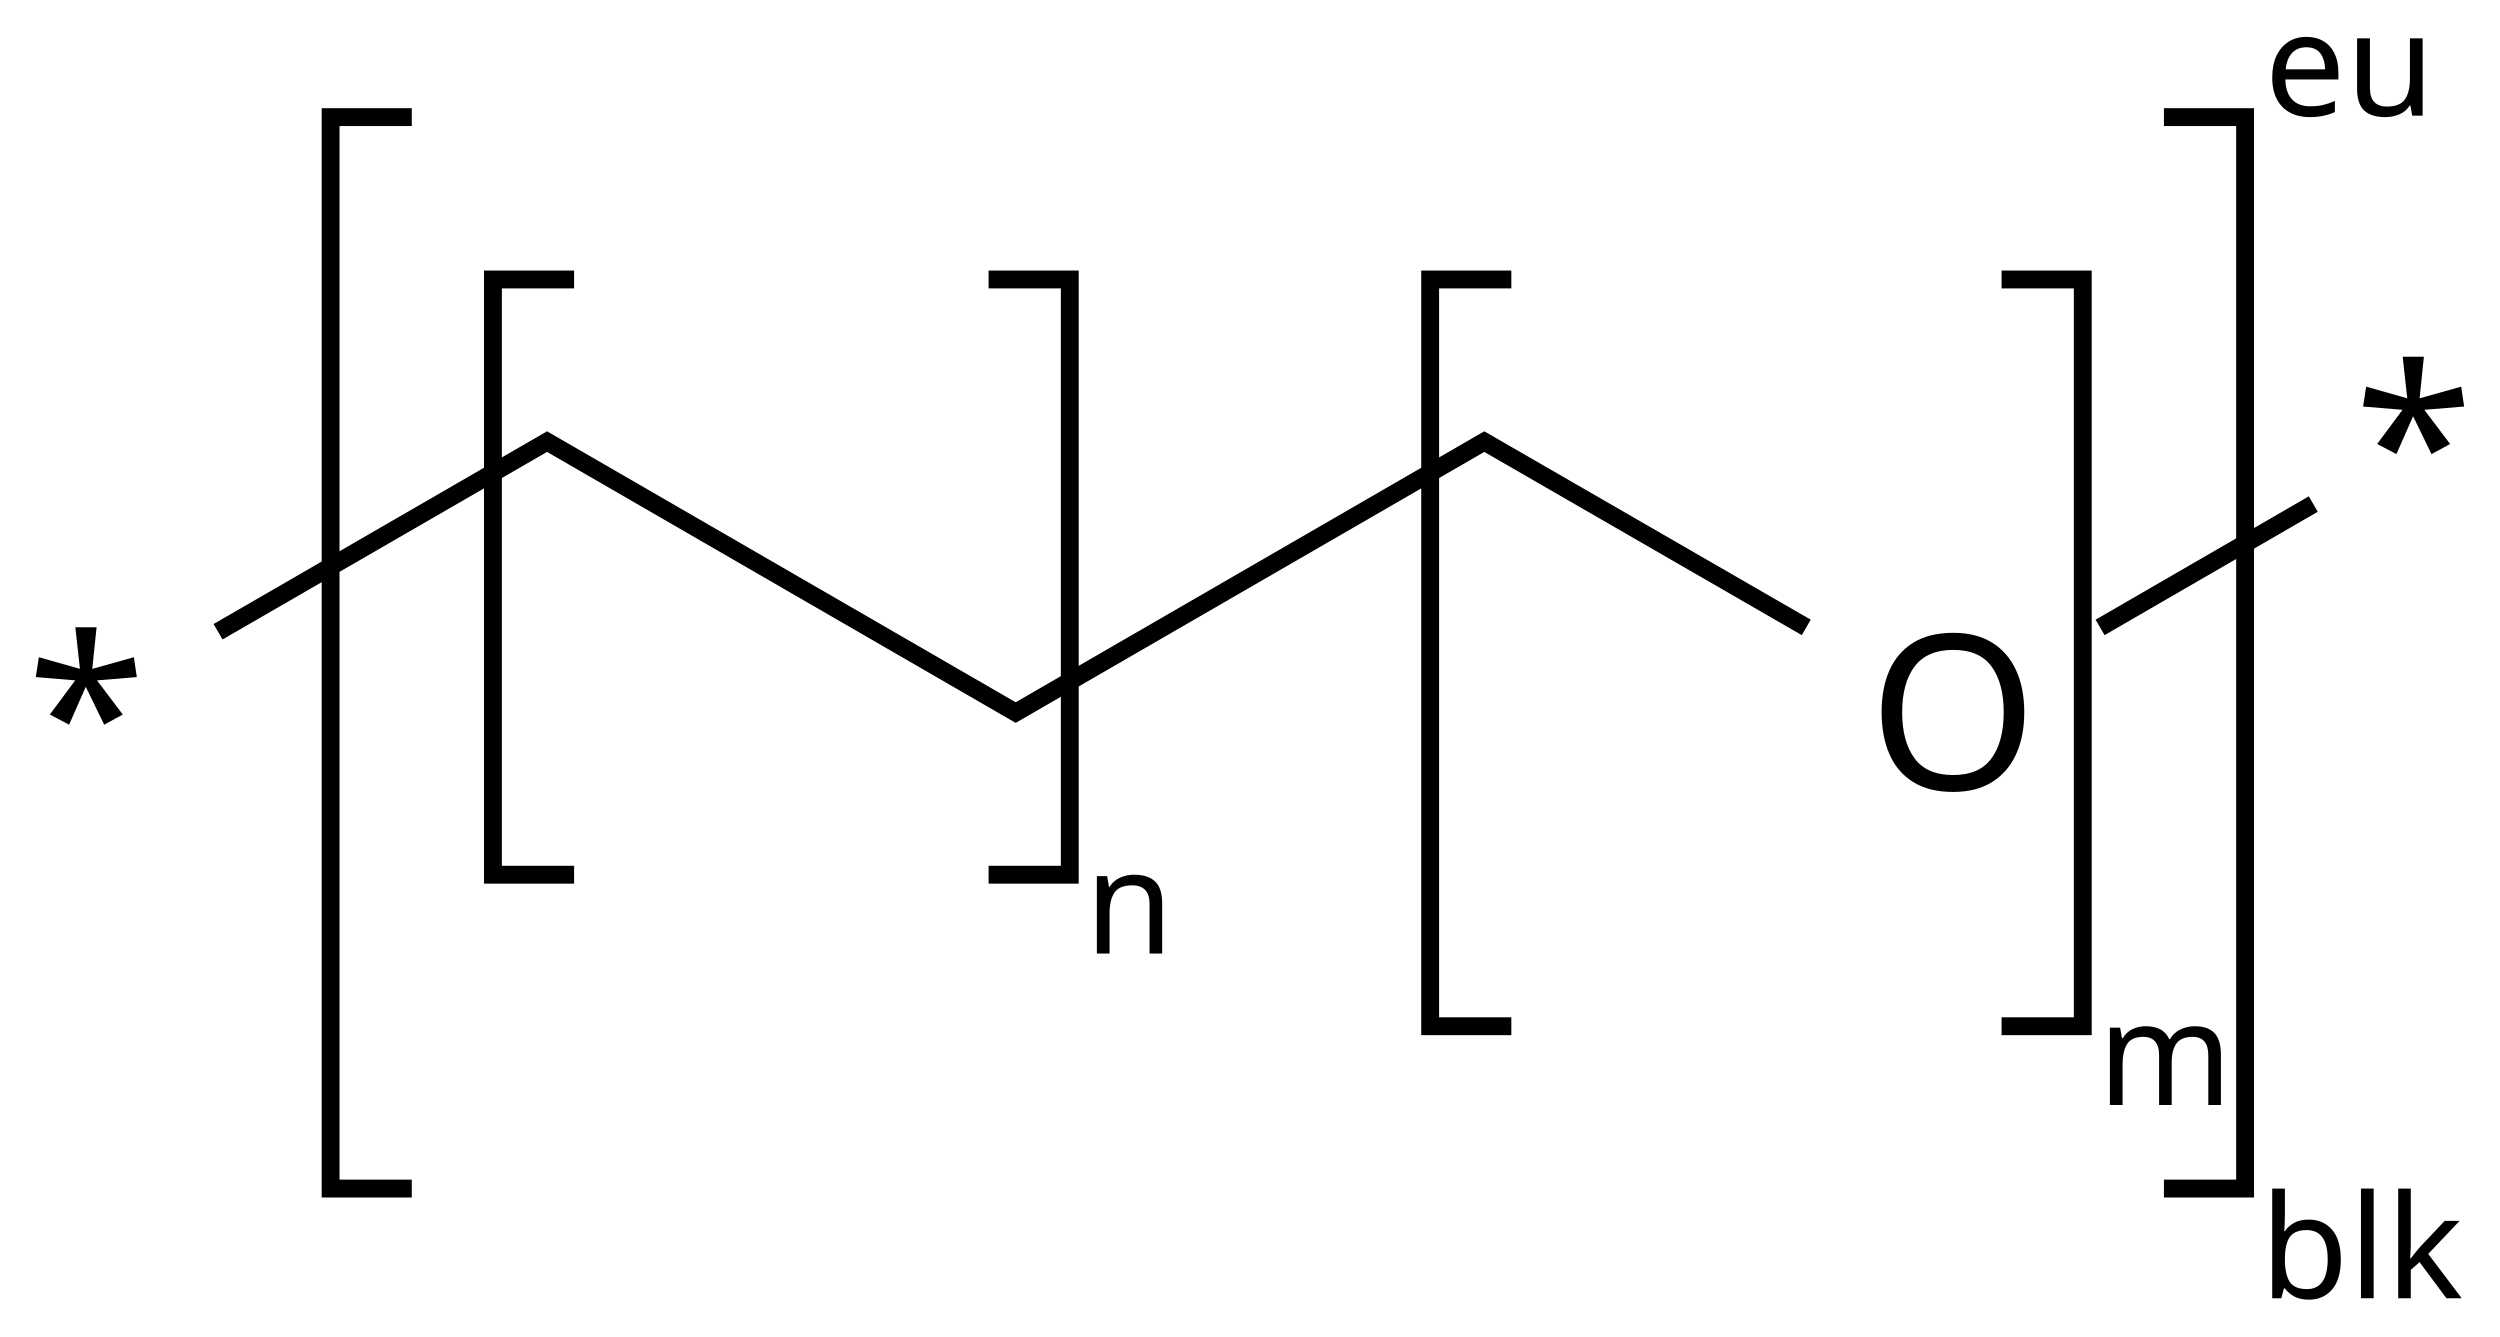
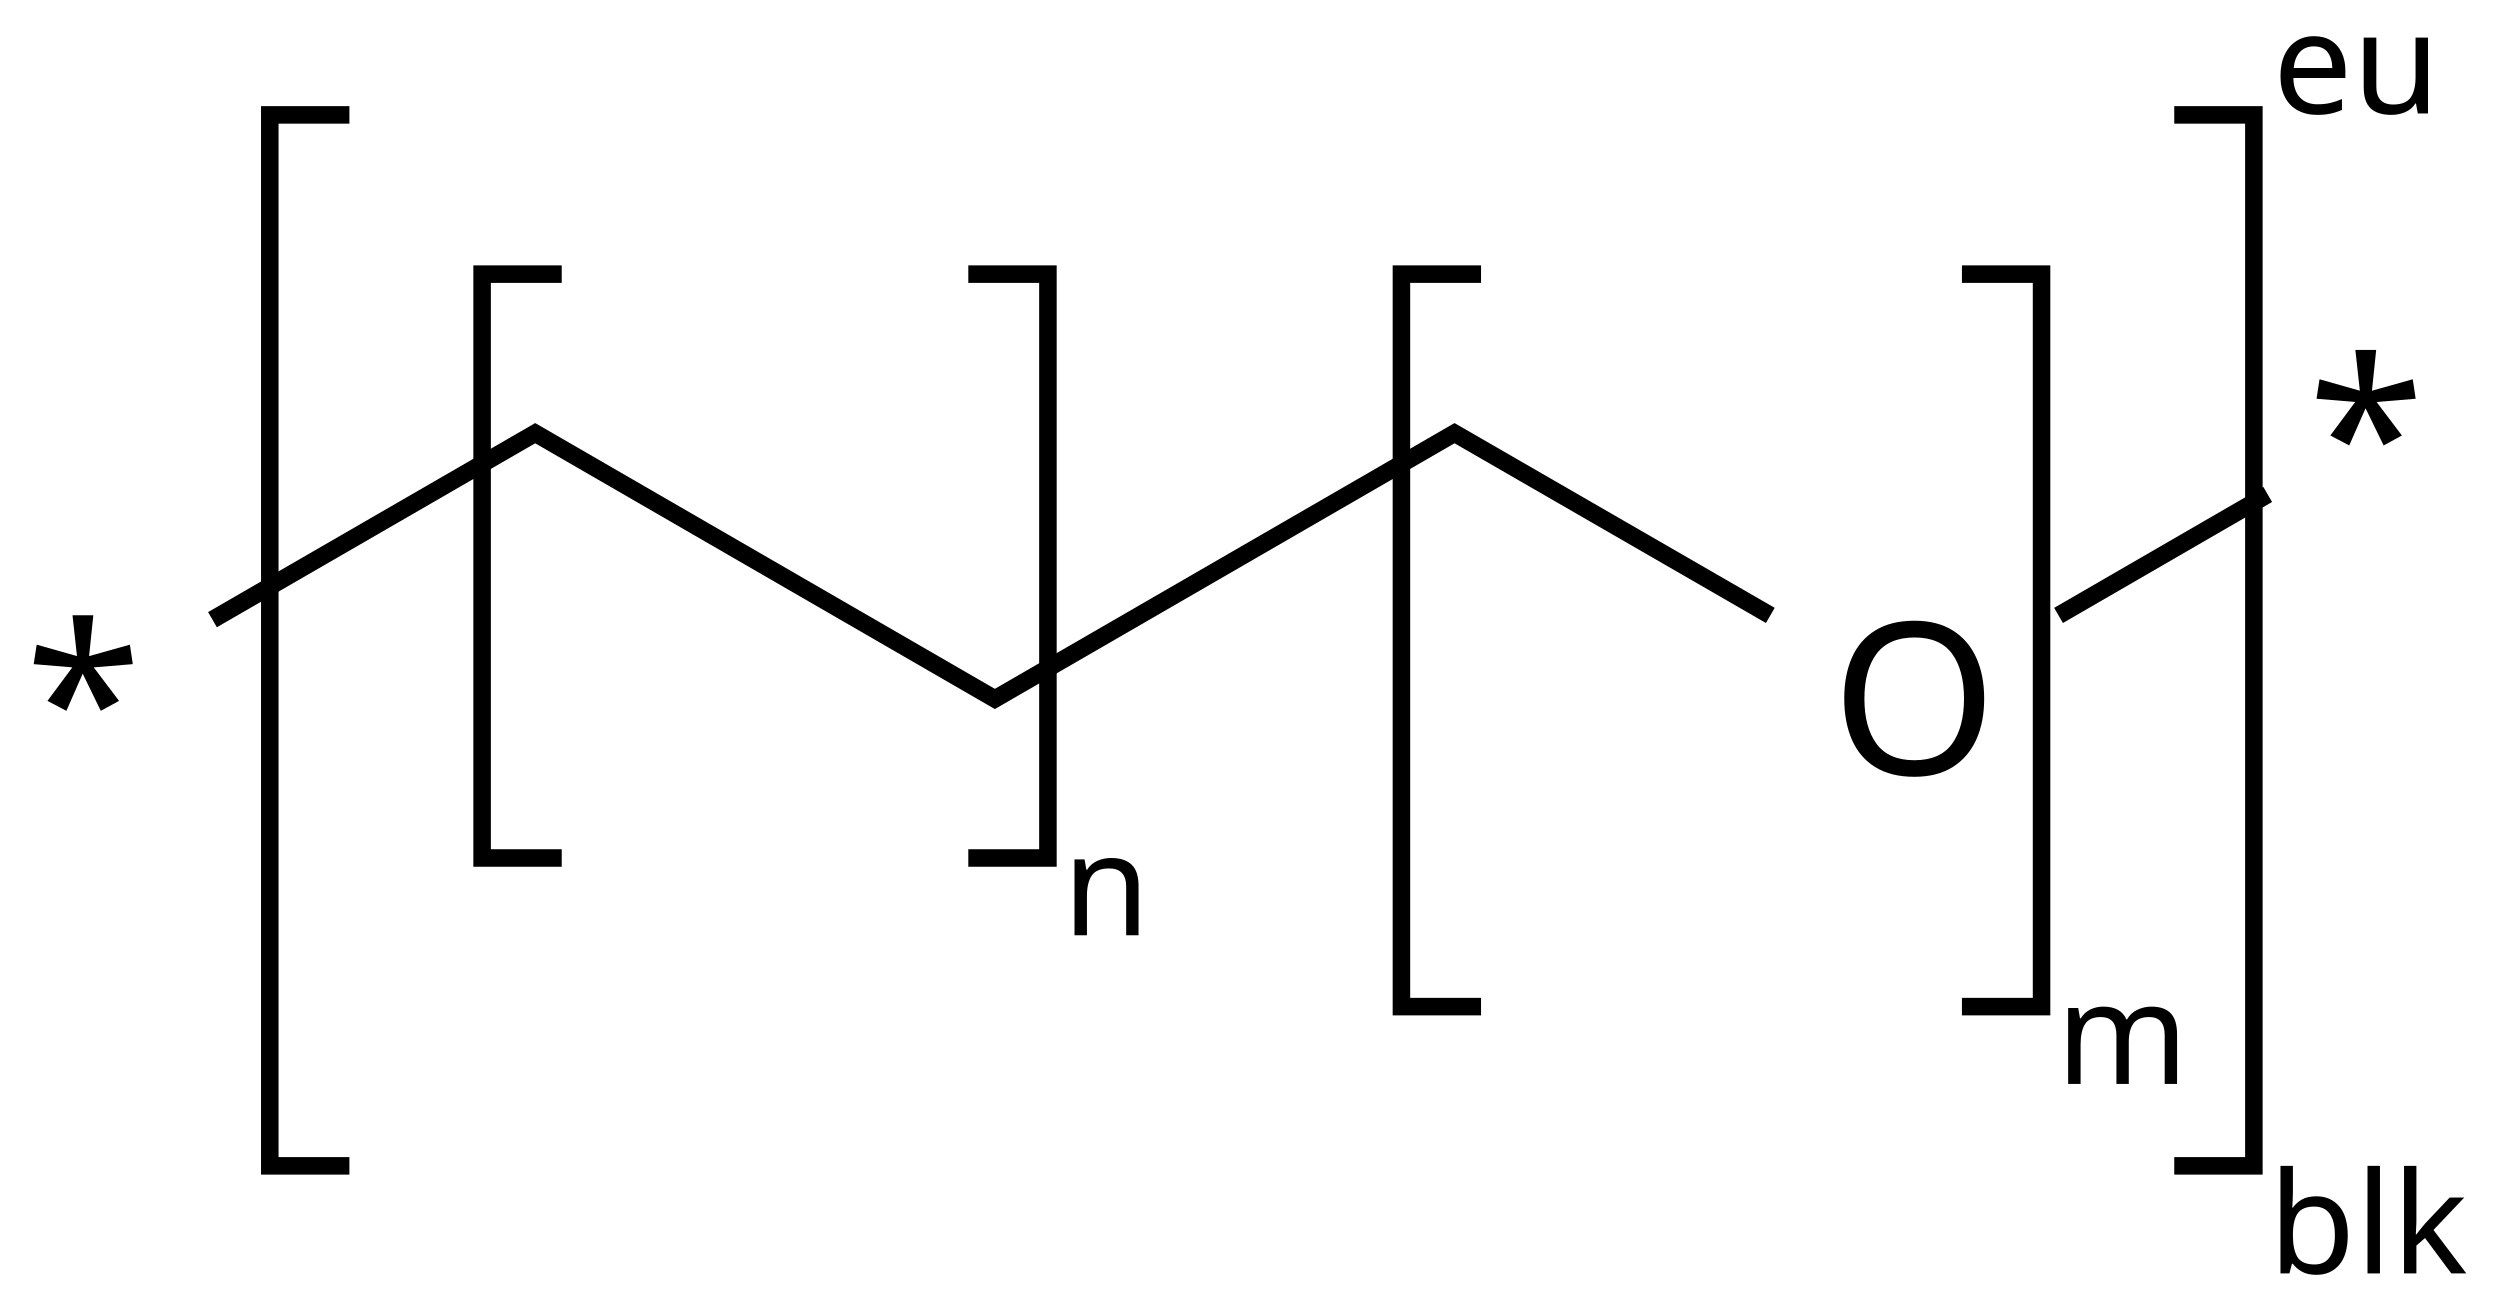
- <svg xmlns="http://www.w3.org/2000/svg" xmlns:xlink="http://www.w3.org/1999/xlink" width="462" height="247" viewBox="0 0 462 247">
+ <svg xmlns="http://www.w3.org/2000/svg" xmlns:xlink="http://www.w3.org/1999/xlink" width="471" height="247" viewBox="0 0 471 247">
  <defs>
    <filter id="filter-remove-color-and-invert-alpha" x="0%" y="0%" width="100%" height="100%">
      <feColorMatrix color-interpolation-filters="sRGB" values="0 0 0 0 1 0 0 0 0 1 0 0 0 0 1 0 0 0 -1 1" />
    </filter>
    <filter id="filter-0" x="0%" y="0%" width="100%" height="100%">
-       <feImage xlink:href="#compositing-group-1" result="source" x="0" y="0" width="554.4" height="296.4" />
-       <feImage xlink:href="#compositing-group-2" result="destination" x="0" y="0" width="554.4" height="296.4" />
+       <feImage xlink:href="#compositing-group-1" result="source" x="0" y="0" width="565.2" height="296.4" />
+       <feImage xlink:href="#compositing-group-2" result="destination" x="0" y="0" width="565.2" height="296.4" />
      <feComposite in="source" in2="destination" operator="arithmetic" k1="0" k2="1" k3="1" k4="0" color-interpolation-filters="sRGB" />
    </filter>
    <filter id="filter-1" x="0%" y="0%" width="100%" height="100%">
-       <feImage xlink:href="#compositing-group-4" result="source" x="0" y="0" width="554.4" height="296.4" />
-       <feImage xlink:href="#compositing-group-5" result="destination" x="0" y="0" width="554.4" height="296.4" />
+       <feImage xlink:href="#compositing-group-4" result="source" x="0" y="0" width="565.2" height="296.4" />
+       <feImage xlink:href="#compositing-group-5" result="destination" x="0" y="0" width="565.2" height="296.4" />
      <feComposite in="source" in2="destination" operator="arithmetic" k1="0" k2="1" k3="1" k4="0" color-interpolation-filters="sRGB" />
    </filter>
    <filter id="filter-2" x="0%" y="0%" width="100%" height="100%">
-       <feImage xlink:href="#compositing-group-7" result="source" x="0" y="0" width="554.4" height="296.4" />
-       <feImage xlink:href="#compositing-group-8" result="destination" x="0" y="0" width="554.4" height="296.4" />
+       <feImage xlink:href="#compositing-group-7" result="source" x="0" y="0" width="565.2" height="296.4" />
+       <feImage xlink:href="#compositing-group-8" result="destination" x="0" y="0" width="565.2" height="296.4" />
      <feComposite in="source" in2="destination" operator="arithmetic" k1="0" k2="1" k3="1" k4="0" color-interpolation-filters="sRGB" />
    </filter>
    <g>
      <g id="glyph-0-0">
        <path d="M 2.5 0 L 2.5 -19.047 L 13.469 -19.047 L 13.469 0 Z M 3.875 -1.359 L 12.109 -1.359 L 12.109 -17.688 L 3.875 -17.688 Z M 3.875 -1.359 " />
      </g>
      <g id="glyph-0-1">
        <path d="M 4.609 -15.344 C 4.609 -14.727 4.594 -14.16 4.562 -13.641 C 4.539 -13.117 4.516 -12.707 4.484 -12.406 L 4.609 -12.406 C 5.023 -13.008 5.586 -13.516 6.297 -13.922 C 7.004 -14.328 7.922 -14.531 9.047 -14.531 C 10.816 -14.531 12.238 -13.91 13.312 -12.672 C 14.395 -11.441 14.938 -9.598 14.938 -7.141 C 14.938 -4.691 14.395 -2.844 13.312 -1.594 C 12.227 -0.352 10.805 0.266 9.047 0.266 C 7.922 0.266 7.004 0.062 6.297 -0.344 C 5.586 -0.75 5.023 -1.238 4.609 -1.812 L 4.422 -1.812 L 3.953 0 L 2.266 0 L 2.266 -20.266 L 4.609 -20.266 Z M 8.641 -12.594 C 7.129 -12.594 6.078 -12.156 5.484 -11.281 C 4.898 -10.406 4.609 -9.055 4.609 -7.234 L 4.609 -7.125 C 4.609 -5.363 4.895 -4.016 5.469 -3.078 C 6.051 -2.148 7.125 -1.688 8.688 -1.688 C 9.969 -1.688 10.926 -2.156 11.562 -3.094 C 12.195 -4.031 12.516 -5.391 12.516 -7.172 C 12.516 -10.785 11.223 -12.594 8.641 -12.594 Z M 8.641 -12.594 " />
      </g>
      <g id="glyph-0-2">
        <path d="M 4.609 0 L 2.266 0 L 2.266 -20.266 L 4.609 -20.266 Z M 4.609 0 " />
      </g>
      <g id="glyph-0-3">
        <path d="M 4.594 -9.688 C 4.594 -9.395 4.578 -9.02 4.547 -8.562 C 4.516 -8.102 4.492 -7.703 4.484 -7.359 L 4.594 -7.359 C 4.695 -7.504 4.852 -7.707 5.062 -7.969 C 5.281 -8.238 5.5 -8.508 5.719 -8.781 C 5.938 -9.062 6.129 -9.289 6.297 -9.469 L 10.859 -14.297 L 13.609 -14.297 L 7.812 -8.188 L 14 0 L 11.172 0 L 6.219 -6.672 L 4.594 -5.25 L 4.594 0 L 2.266 0 L 2.266 -20.266 L 4.594 -20.266 Z M 4.594 -9.688 " />
      </g>
      <g id="glyph-0-4">
        <path d="M 7.781 -14.562 C 9.008 -14.562 10.062 -14.297 10.938 -13.766 C 11.82 -13.234 12.5 -12.484 12.969 -11.516 C 13.445 -10.547 13.688 -9.41 13.688 -8.109 L 13.688 -6.688 L 3.891 -6.688 C 3.93 -5.07 4.348 -3.844 5.141 -3 C 5.93 -2.156 7.035 -1.734 8.453 -1.734 C 9.359 -1.734 10.16 -1.816 10.859 -1.984 C 11.566 -2.148 12.297 -2.395 13.047 -2.719 L 13.047 -0.672 C 12.316 -0.348 11.594 -0.113 10.875 0.031 C 10.164 0.188 9.32 0.266 8.344 0.266 C 7 0.266 5.805 -0.008 4.766 -0.562 C 3.723 -1.113 2.91 -1.938 2.328 -3.031 C 1.754 -4.125 1.469 -5.461 1.469 -7.047 C 1.469 -8.609 1.727 -9.945 2.25 -11.062 C 2.781 -12.188 3.52 -13.051 4.469 -13.656 C 5.414 -14.258 6.52 -14.562 7.781 -14.562 Z M 7.766 -12.641 C 6.641 -12.641 5.754 -12.281 5.109 -11.562 C 4.461 -10.844 4.078 -9.844 3.953 -8.562 L 11.234 -8.562 C 11.211 -9.77 10.926 -10.75 10.375 -11.5 C 9.82 -12.258 8.953 -12.641 7.766 -12.641 Z M 7.766 -12.641 " />
      </g>
      <g id="glyph-0-5">
        <path d="M 14.219 -14.297 L 14.219 0 L 12.297 0 L 11.953 -1.891 L 11.844 -1.891 C 11.383 -1.148 10.742 -0.602 9.922 -0.25 C 9.098 0.094 8.227 0.266 7.312 0.266 C 5.582 0.266 4.281 -0.145 3.406 -0.969 C 2.539 -1.801 2.109 -3.125 2.109 -4.938 L 2.109 -14.297 L 4.484 -14.297 L 4.484 -5.094 C 4.484 -2.82 5.539 -1.688 7.656 -1.688 C 9.238 -1.688 10.336 -2.129 10.953 -3.016 C 11.566 -3.898 11.875 -5.18 11.875 -6.859 L 11.875 -14.297 Z M 14.219 -14.297 " />
      </g>
      <g id="glyph-0-6">
        <path d="M 9.156 -14.562 C 10.852 -14.562 12.141 -14.145 13.016 -13.312 C 13.891 -12.488 14.328 -11.156 14.328 -9.312 L 14.328 0 L 12 0 L 12 -9.156 C 12 -11.445 10.93 -12.594 8.797 -12.594 C 7.211 -12.594 6.117 -12.145 5.516 -11.25 C 4.91 -10.363 4.609 -9.086 4.609 -7.422 L 4.609 0 L 2.266 0 L 2.266 -14.297 L 4.156 -14.297 L 4.5 -12.344 L 4.641 -12.344 C 5.098 -13.094 5.734 -13.648 6.547 -14.016 C 7.367 -14.379 8.238 -14.562 9.156 -14.562 Z M 9.156 -14.562 " />
      </g>
      <g id="glyph-0-7">
        <path d="M 17.953 -14.562 C 19.566 -14.562 20.773 -14.145 21.578 -13.312 C 22.379 -12.488 22.781 -11.156 22.781 -9.312 L 22.781 0 L 20.453 0 L 20.453 -9.203 C 20.453 -11.461 19.484 -12.594 17.547 -12.594 C 16.16 -12.594 15.172 -12.191 14.578 -11.391 C 13.984 -10.586 13.688 -9.422 13.688 -7.891 L 13.688 0 L 11.359 0 L 11.359 -9.203 C 11.359 -11.461 10.379 -12.594 8.422 -12.594 C 6.984 -12.594 5.988 -12.145 5.438 -11.25 C 4.883 -10.363 4.609 -9.086 4.609 -7.422 L 4.609 0 L 2.266 0 L 2.266 -14.297 L 4.156 -14.297 L 4.5 -12.344 L 4.641 -12.344 C 5.086 -13.094 5.688 -13.648 6.438 -14.016 C 7.195 -14.379 8.004 -14.562 8.859 -14.562 C 11.098 -14.562 12.555 -13.758 13.234 -12.156 L 13.359 -12.156 C 13.836 -12.977 14.488 -13.582 15.312 -13.969 C 16.145 -14.363 17.023 -14.562 17.953 -14.562 Z M 17.953 -14.562 " />
      </g>
      <g id="glyph-1-0">
        <path d="M 3.766 0 L 3.766 -28.562 L 20.203 -28.562 L 20.203 0 Z M 5.797 -2.047 L 18.156 -2.047 L 18.156 -26.516 L 5.797 -26.516 Z M 5.797 -2.047 " />
      </g>
      <g id="glyph-1-1">
        <path d="M 12.875 -30.406 L 12.078 -22.719 L 19.766 -24.875 L 20.312 -21.203 L 12.953 -20.594 L 17.719 -14.281 L 14.281 -12.406 L 10.875 -19.406 L 7.797 -12.406 L 4.234 -14.281 L 8.922 -20.594 L 1.641 -21.203 L 2.203 -24.875 L 9.797 -22.719 L 8.953 -30.406 Z M 12.875 -30.406 " />
      </g>
      <g id="glyph-1-2">
        <path d="M 28.797 -14.312 C 28.797 -11.352 28.297 -8.773 27.297 -6.578 C 26.297 -4.379 24.82 -2.664 22.875 -1.438 C 20.926 -0.207 18.516 0.406 15.641 0.406 C 12.68 0.406 10.219 -0.207 8.25 -1.438 C 6.289 -2.664 4.832 -4.383 3.875 -6.594 C 2.914 -8.812 2.438 -11.398 2.438 -14.359 C 2.438 -17.297 2.914 -19.852 3.875 -22.031 C 4.832 -24.219 6.289 -25.926 8.25 -27.156 C 10.219 -28.383 12.695 -29 15.688 -29 C 18.531 -29 20.926 -28.391 22.875 -27.172 C 24.82 -25.961 26.297 -24.258 27.297 -22.062 C 28.297 -19.863 28.797 -17.281 28.797 -14.312 Z M 6.234 -14.312 C 6.234 -10.719 6.992 -7.883 8.516 -5.812 C 10.035 -3.75 12.41 -2.719 15.641 -2.719 C 18.891 -2.719 21.258 -3.75 22.75 -5.812 C 24.25 -7.883 25 -10.719 25 -14.312 C 25 -17.914 24.25 -20.738 22.75 -22.781 C 21.258 -24.82 18.906 -25.844 15.688 -25.844 C 12.457 -25.844 10.07 -24.82 8.531 -22.781 C 7 -20.738 6.234 -17.914 6.234 -14.312 Z M 6.234 -14.312 " />
      </g>
    </g>
-     <g id="compositing-group-0" transform="translate(46.2, 24.7)">
-       <rect x="-46.2" y="-24.7" width="554.4" height="296.4" fill="rgb(0%, 0%, 0%)" fill-opacity="0" />
-       <path fill-rule="nonzero" fill="rgb(100%, 100%, 100%)" fill-opacity="1" d="M 2.281 111.594 L 29.629 111.594 L 29.629 138.262 L 2.281 138.262 Z M 2.281 111.594 " />
+     <g id="compositing-group-0" transform="translate(47.1, 24.7)">
+       <rect x="-47.1" y="-24.7" width="565.2" height="296.4" fill="rgb(0%, 0%, 0%)" fill-opacity="0" />
+       <path fill-rule="nonzero" fill="rgb(100%, 100%, 100%)" fill-opacity="1" d="M 2.016 111.594 L 29.363 111.594 L 29.363 138.262 L 2.016 138.262 Z M 2.016 111.594 " />
    </g>
    <mask id="mask-0">
      <use xlink:href="#compositing-group-0" />
    </mask>
    <mask id="mask-1">
      <use xlink:href="#compositing-group-0" filter="url(#filter-remove-color-and-invert-alpha)" />
    </mask>
    <g id="compositing-group-1" mask="url(#mask-0)">
-       <g transform="translate(46.2, 24.7)">
+       <g transform="translate(47.1, 24.7)">
</g>
    </g>
    <g id="compositing-group-2" mask="url(#mask-1)">
-       <g transform="translate(46.2, 24.7)">
-         <path fill="none" stroke-width="0.033" stroke-linecap="butt" stroke-linejoin="miter" stroke="rgb(0%, 0%, 0%)" stroke-opacity="1" stroke-miterlimit="10" d="M 0.258 0.351 L 0.874 -0.005 " transform="matrix(100, 0, 0, 100, 14.49413, 81.64649)" />
-         <path fill="none" stroke-width="0.033" stroke-linecap="butt" stroke-linejoin="miter" stroke="rgb(0%, 0%, 0%)" stroke-opacity="1" stroke-miterlimit="10" d="M 0.858 -0.005 L 1.74 0.505 " transform="matrix(100, 0, 0, 100, 14.49413, 81.64649)" />
-         <path fill="none" stroke-width="0.033" stroke-linecap="butt" stroke-linejoin="miter" stroke="rgb(0%, 0%, 0%)" stroke-opacity="1" stroke-miterlimit="10" d="M 1.724 0.505 L 2.606 -0.005 " transform="matrix(100, 0, 0, 100, 14.49413, 81.64649)" />
-         <path fill="none" stroke-width="0.033" stroke-linecap="butt" stroke-linejoin="miter" stroke="rgb(0%, 0%, 0%)" stroke-opacity="1" stroke-miterlimit="10" d="M 2.59 -0.005 L 3.193 0.343 " transform="matrix(100, 0, 0, 100, 14.49413, 81.64649)" />
-         <path fill="none" stroke-width="0.033" stroke-linecap="butt" stroke-linejoin="miter" stroke="rgb(0%, 0%, 0%)" stroke-opacity="1" stroke-miterlimit="10" d="M 3.736 0.343 L 4.13 0.115 " transform="matrix(100, 0, 0, 100, 14.49413, 81.64649)" />
+       <g transform="translate(47.1, 24.7)">
+         <path fill="none" stroke-width="0.033" stroke-linecap="butt" stroke-linejoin="miter" stroke="rgb(0%, 0%, 0%)" stroke-opacity="1" stroke-miterlimit="10" d="M 0.258 0.351 L 0.874 -0.005 " transform="matrix(100, 0, 0, 100, 14.2285, 81.64649)" />
+         <path fill="none" stroke-width="0.033" stroke-linecap="butt" stroke-linejoin="miter" stroke="rgb(0%, 0%, 0%)" stroke-opacity="1" stroke-miterlimit="10" d="M 0.858 -0.005 L 1.74 0.505 " transform="matrix(100, 0, 0, 100, 14.2285, 81.64649)" />
+         <path fill="none" stroke-width="0.033" stroke-linecap="butt" stroke-linejoin="miter" stroke="rgb(0%, 0%, 0%)" stroke-opacity="1" stroke-miterlimit="10" d="M 1.724 0.505 L 2.606 -0.005 " transform="matrix(100, 0, 0, 100, 14.2285, 81.64649)" />
+         <path fill="none" stroke-width="0.033" stroke-linecap="butt" stroke-linejoin="miter" stroke="rgb(0%, 0%, 0%)" stroke-opacity="1" stroke-miterlimit="10" d="M 2.59 -0.005 L 3.193 0.343 " transform="matrix(100, 0, 0, 100, 14.2285, 81.64649)" />
+         <path fill="none" stroke-width="0.033" stroke-linecap="butt" stroke-linejoin="miter" stroke="rgb(0%, 0%, 0%)" stroke-opacity="1" stroke-miterlimit="10" d="M 3.736 0.343 L 4.13 0.115 " transform="matrix(100, 0, 0, 100, 14.2285, 81.64649)" />
        <g fill="rgb(0%, 0%, 0%)" fill-opacity="1">
-           <use xlink:href="#glyph-0-1" x="417.641" y="239.914" />
-           <use xlink:href="#glyph-0-2" x="434.041" y="239.914" />
-           <use xlink:href="#glyph-0-3" x="440.921" y="239.914" />
+           <use xlink:href="#glyph-0-1" x="427.375" y="239.914" />
+           <use xlink:href="#glyph-0-2" x="443.775" y="239.914" />
+           <use xlink:href="#glyph-0-3" x="450.655" y="239.914" />
        </g>
        <g fill="rgb(0%, 0%, 0%)" fill-opacity="1">
-           <use xlink:href="#glyph-0-4" x="418.441" y="21.379" />
-           <use xlink:href="#glyph-0-5" x="433.481" y="21.379" />
+           <use xlink:href="#glyph-0-4" x="428.176" y="21.379" />
+           <use xlink:href="#glyph-0-5" x="443.216" y="21.379" />
        </g>
-         <path fill="none" stroke-width="0.033" stroke-linecap="butt" stroke-linejoin="miter" stroke="rgb(0%, 0%, 0%)" stroke-opacity="1" stroke-miterlimit="10" d="M 0.616 1.38 L 0.466 1.38 L 0.466 -0.6 L 0.616 -0.6 " transform="matrix(100, 0, 0, 100, 14.49413, 81.64649)" />
-         <path fill="none" stroke-width="0.033" stroke-linecap="butt" stroke-linejoin="miter" stroke="rgb(0%, 0%, 0%)" stroke-opacity="1" stroke-miterlimit="10" d="M 3.854 -0.6 L 4.004 -0.6 L 4.004 1.38 L 3.854 1.38 " transform="matrix(100, 0, 0, 100, 14.49413, 81.64649)" />
+         <path fill="none" stroke-width="0.033" stroke-linecap="butt" stroke-linejoin="miter" stroke="rgb(0%, 0%, 0%)" stroke-opacity="1" stroke-miterlimit="10" d="M 0.516 1.38 L 0.366 1.38 L 0.366 -0.6 L 0.516 -0.6 " transform="matrix(100, 0, 0, 100, 14.2285, 81.64649)" />
+         <path fill="none" stroke-width="0.033" stroke-linecap="butt" stroke-linejoin="miter" stroke="rgb(0%, 0%, 0%)" stroke-opacity="1" stroke-miterlimit="10" d="M 3.954 -0.6 L 4.104 -0.6 L 4.104 1.38 L 3.954 1.38 " transform="matrix(100, 0, 0, 100, 14.2285, 81.64649)" />
        <g fill="rgb(0%, 0%, 0%)" fill-opacity="1">
-           <use xlink:href="#glyph-0-6" x="200.438" y="176.207" />
+           <use xlink:href="#glyph-0-6" x="200.172" y="176.207" />
        </g>
-         <path fill="none" stroke-width="0.033" stroke-linecap="butt" stroke-linejoin="miter" stroke="rgb(0%, 0%, 0%)" stroke-opacity="1" stroke-miterlimit="10" d="M 0.916 0.8 L 0.766 0.8 L 0.766 -0.3 L 0.916 -0.3 " transform="matrix(100, 0, 0, 100, 14.49413, 81.64649)" />
-         <path fill="none" stroke-width="0.033" stroke-linecap="butt" stroke-linejoin="miter" stroke="rgb(0%, 0%, 0%)" stroke-opacity="1" stroke-miterlimit="10" d="M 1.682 -0.3 L 1.832 -0.3 L 1.832 0.8 L 1.682 0.8 " transform="matrix(100, 0, 0, 100, 14.49413, 81.64649)" />
+         <path fill="none" stroke-width="0.033" stroke-linecap="butt" stroke-linejoin="miter" stroke="rgb(0%, 0%, 0%)" stroke-opacity="1" stroke-miterlimit="10" d="M 0.916 0.8 L 0.766 0.8 L 0.766 -0.3 L 0.916 -0.3 " transform="matrix(100, 0, 0, 100, 14.2285, 81.64649)" />
+         <path fill="none" stroke-width="0.033" stroke-linecap="butt" stroke-linejoin="miter" stroke="rgb(0%, 0%, 0%)" stroke-opacity="1" stroke-miterlimit="10" d="M 1.682 -0.3 L 1.832 -0.3 L 1.832 0.8 L 1.682 0.8 " transform="matrix(100, 0, 0, 100, 14.2285, 81.64649)" />
        <g fill="rgb(0%, 0%, 0%)" fill-opacity="1">
-           <use xlink:href="#glyph-0-7" x="387.641" y="204.207" />
+           <use xlink:href="#glyph-0-7" x="387.375" y="204.207" />
        </g>
-         <path fill="none" stroke-width="0.033" stroke-linecap="butt" stroke-linejoin="miter" stroke="rgb(0%, 0%, 0%)" stroke-opacity="1" stroke-miterlimit="10" d="M 2.648 1.08 L 2.498 1.08 L 2.498 -0.3 L 2.648 -0.3 " transform="matrix(100, 0, 0, 100, 14.49413, 81.64649)" />
-         <path fill="none" stroke-width="0.033" stroke-linecap="butt" stroke-linejoin="miter" stroke="rgb(0%, 0%, 0%)" stroke-opacity="1" stroke-miterlimit="10" d="M 3.554 -0.3 L 3.704 -0.3 L 3.704 1.08 L 3.554 1.08 " transform="matrix(100, 0, 0, 100, 14.49413, 81.64649)" />
+         <path fill="none" stroke-width="0.033" stroke-linecap="butt" stroke-linejoin="miter" stroke="rgb(0%, 0%, 0%)" stroke-opacity="1" stroke-miterlimit="10" d="M 2.648 1.08 L 2.498 1.08 L 2.498 -0.3 L 2.648 -0.3 " transform="matrix(100, 0, 0, 100, 14.2285, 81.64649)" />
+         <path fill="none" stroke-width="0.033" stroke-linecap="butt" stroke-linejoin="miter" stroke="rgb(0%, 0%, 0%)" stroke-opacity="1" stroke-miterlimit="10" d="M 3.554 -0.3 L 3.704 -0.3 L 3.704 1.08 L 3.554 1.08 " transform="matrix(100, 0, 0, 100, 14.2285, 81.64649)" />
      </g>
    </g>
-     <g id="compositing-group-3" transform="translate(46.2, 24.7)">
-       <rect x="-46.2" y="-24.7" width="554.4" height="296.4" fill="rgb(0%, 0%, 0%)" fill-opacity="0" />
-       <path fill-rule="nonzero" fill="rgb(100%, 100%, 100%)" fill-opacity="1" d="M 343.391 112.613 L 378.418 112.613 L 378.418 150.68 L 343.391 150.68 Z M 343.391 112.613 " />
+     <g id="compositing-group-3" transform="translate(47.1, 24.7)">
+       <rect x="-47.1" y="-24.7" width="565.2" height="296.4" fill="rgb(0%, 0%, 0%)" fill-opacity="0" />
+       <path fill-rule="nonzero" fill="rgb(100%, 100%, 100%)" fill-opacity="1" d="M 343.125 112.613 L 378.152 112.613 L 378.152 150.68 L 343.125 150.68 Z M 343.125 112.613 " />
    </g>
    <mask id="mask-2">
      <use xlink:href="#compositing-group-3" />
    </mask>
    <mask id="mask-3">
      <use xlink:href="#compositing-group-3" filter="url(#filter-remove-color-and-invert-alpha)" />
    </mask>
    <g id="compositing-group-4" mask="url(#mask-2)">
-       <g transform="translate(46.2, 24.7)">
+       <g transform="translate(47.1, 24.7)">
</g>
    </g>
    <g id="compositing-group-5" mask="url(#mask-3)">
-       <g transform="translate(46.2, 24.7)">
-         <g filter="url(#filter-0)" transform="translate(-46.2, -24.7)">
-           <rect x="0" y="0" width="554.4" height="296.4" fill="rgb(0%, 0%, 0%)" fill-opacity="1" />
+       <g transform="translate(47.1, 24.7)">
+         <g filter="url(#filter-0)" transform="translate(-47.1, -24.7)">
+           <rect x="0" y="0" width="565.2" height="296.4" fill="rgb(0%, 0%, 0%)" fill-opacity="1" />
        </g>
      </g>
    </g>
-     <g id="compositing-group-6" transform="translate(46.2, 24.7)">
-       <rect x="-46.2" y="-24.7" width="554.4" height="296.4" fill="rgb(0%, 0%, 0%)" fill-opacity="0" />
-       <path fill-rule="nonzero" fill="rgb(100%, 100%, 100%)" fill-opacity="1" d="M 432.371 61.594 L 459.719 61.594 L 459.719 88.262 L 432.371 88.262 Z M 432.371 61.594 " />
+     <g id="compositing-group-6" transform="translate(47.1, 24.7)">
+       <rect x="-47.1" y="-24.7" width="565.2" height="296.4" fill="rgb(0%, 0%, 0%)" fill-opacity="0" />
+       <path fill-rule="nonzero" fill="rgb(100%, 100%, 100%)" fill-opacity="1" d="M 432.105 61.594 L 459.453 61.594 L 459.453 88.262 L 432.105 88.262 Z M 432.105 61.594 " />
    </g>
    <mask id="mask-4">
      <use xlink:href="#compositing-group-6" />
    </mask>
    <mask id="mask-5">
      <use xlink:href="#compositing-group-6" filter="url(#filter-remove-color-and-invert-alpha)" />
    </mask>
    <g id="compositing-group-7" mask="url(#mask-4)">
-       <g transform="translate(46.2, 24.7)">
+       <g transform="translate(47.1, 24.7)">
</g>
    </g>
    <g id="compositing-group-8" mask="url(#mask-5)">
-       <g transform="translate(46.2, 24.7)">
-         <g filter="url(#filter-1)" transform="translate(-46.2, -24.7)">
-           <rect x="0" y="0" width="554.4" height="296.4" fill="rgb(0%, 0%, 0%)" fill-opacity="1" />
+       <g transform="translate(47.1, 24.7)">
+         <g filter="url(#filter-1)" transform="translate(-47.1, -24.7)">
+           <rect x="0" y="0" width="565.2" height="296.4" fill="rgb(0%, 0%, 0%)" fill-opacity="1" />
        </g>
      </g>
    </g>
  </defs>
-   <g filter="url(#filter-2)" transform="translate(-46.2, -24.7)">
-     <rect x="0" y="0" width="554.4" height="296.4" fill="rgb(0%, 0%, 0%)" fill-opacity="1" />
+   <g filter="url(#filter-2)" transform="translate(-47.1, -24.7)">
+     <rect x="0" y="0" width="565.2" height="296.4" fill="rgb(0%, 0%, 0%)" fill-opacity="1" />
  </g>
  <g fill="rgb(0%, 0%, 0%)" fill-opacity="1">
-     <use xlink:href="#glyph-1-1" x="4.973" y="146.328" />
+     <use xlink:href="#glyph-1-1" x="4.707" y="146.328" />
  </g>
  <g fill="rgb(0%, 0%, 0%)" fill-opacity="1">
-     <use xlink:href="#glyph-1-2" x="345.285" y="145.945" />
+     <use xlink:href="#glyph-1-2" x="345.02" y="145.945" />
  </g>
  <g fill="rgb(0%, 0%, 0%)" fill-opacity="1">
-     <use xlink:href="#glyph-1-1" x="435.062" y="96.328" />
+     <use xlink:href="#glyph-1-1" x="434.797" y="96.328" />
  </g>
</svg>
